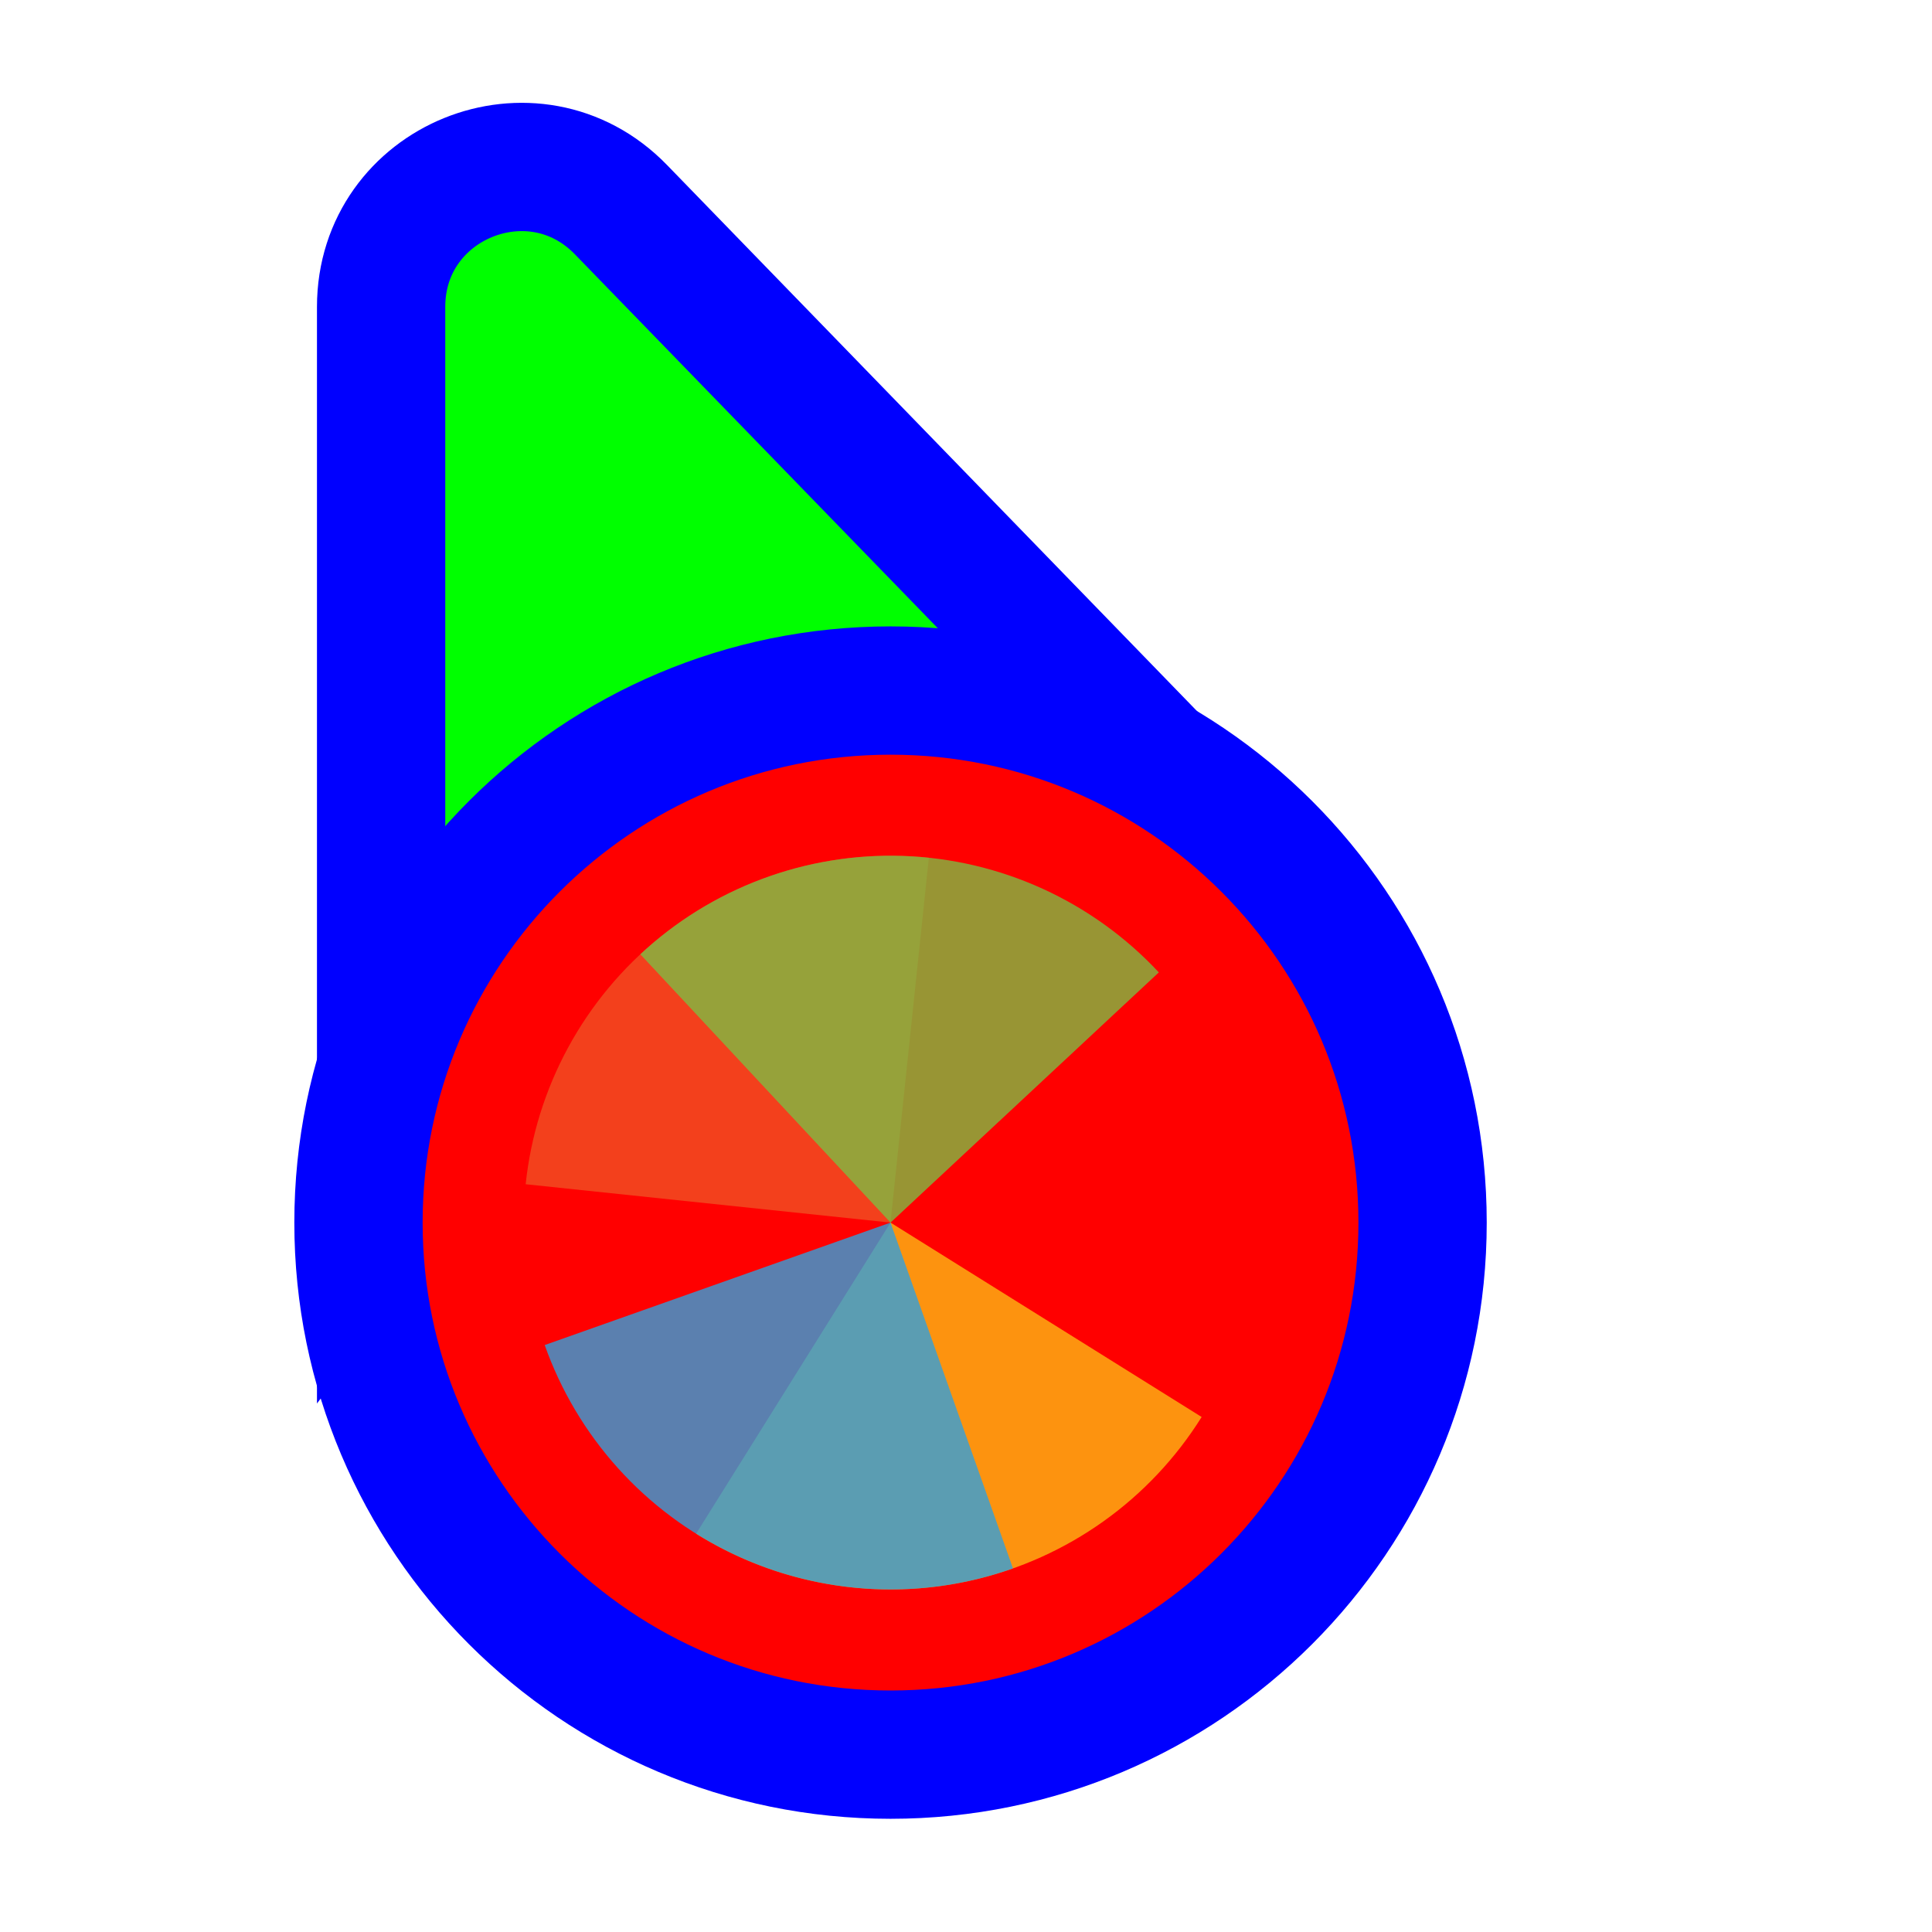
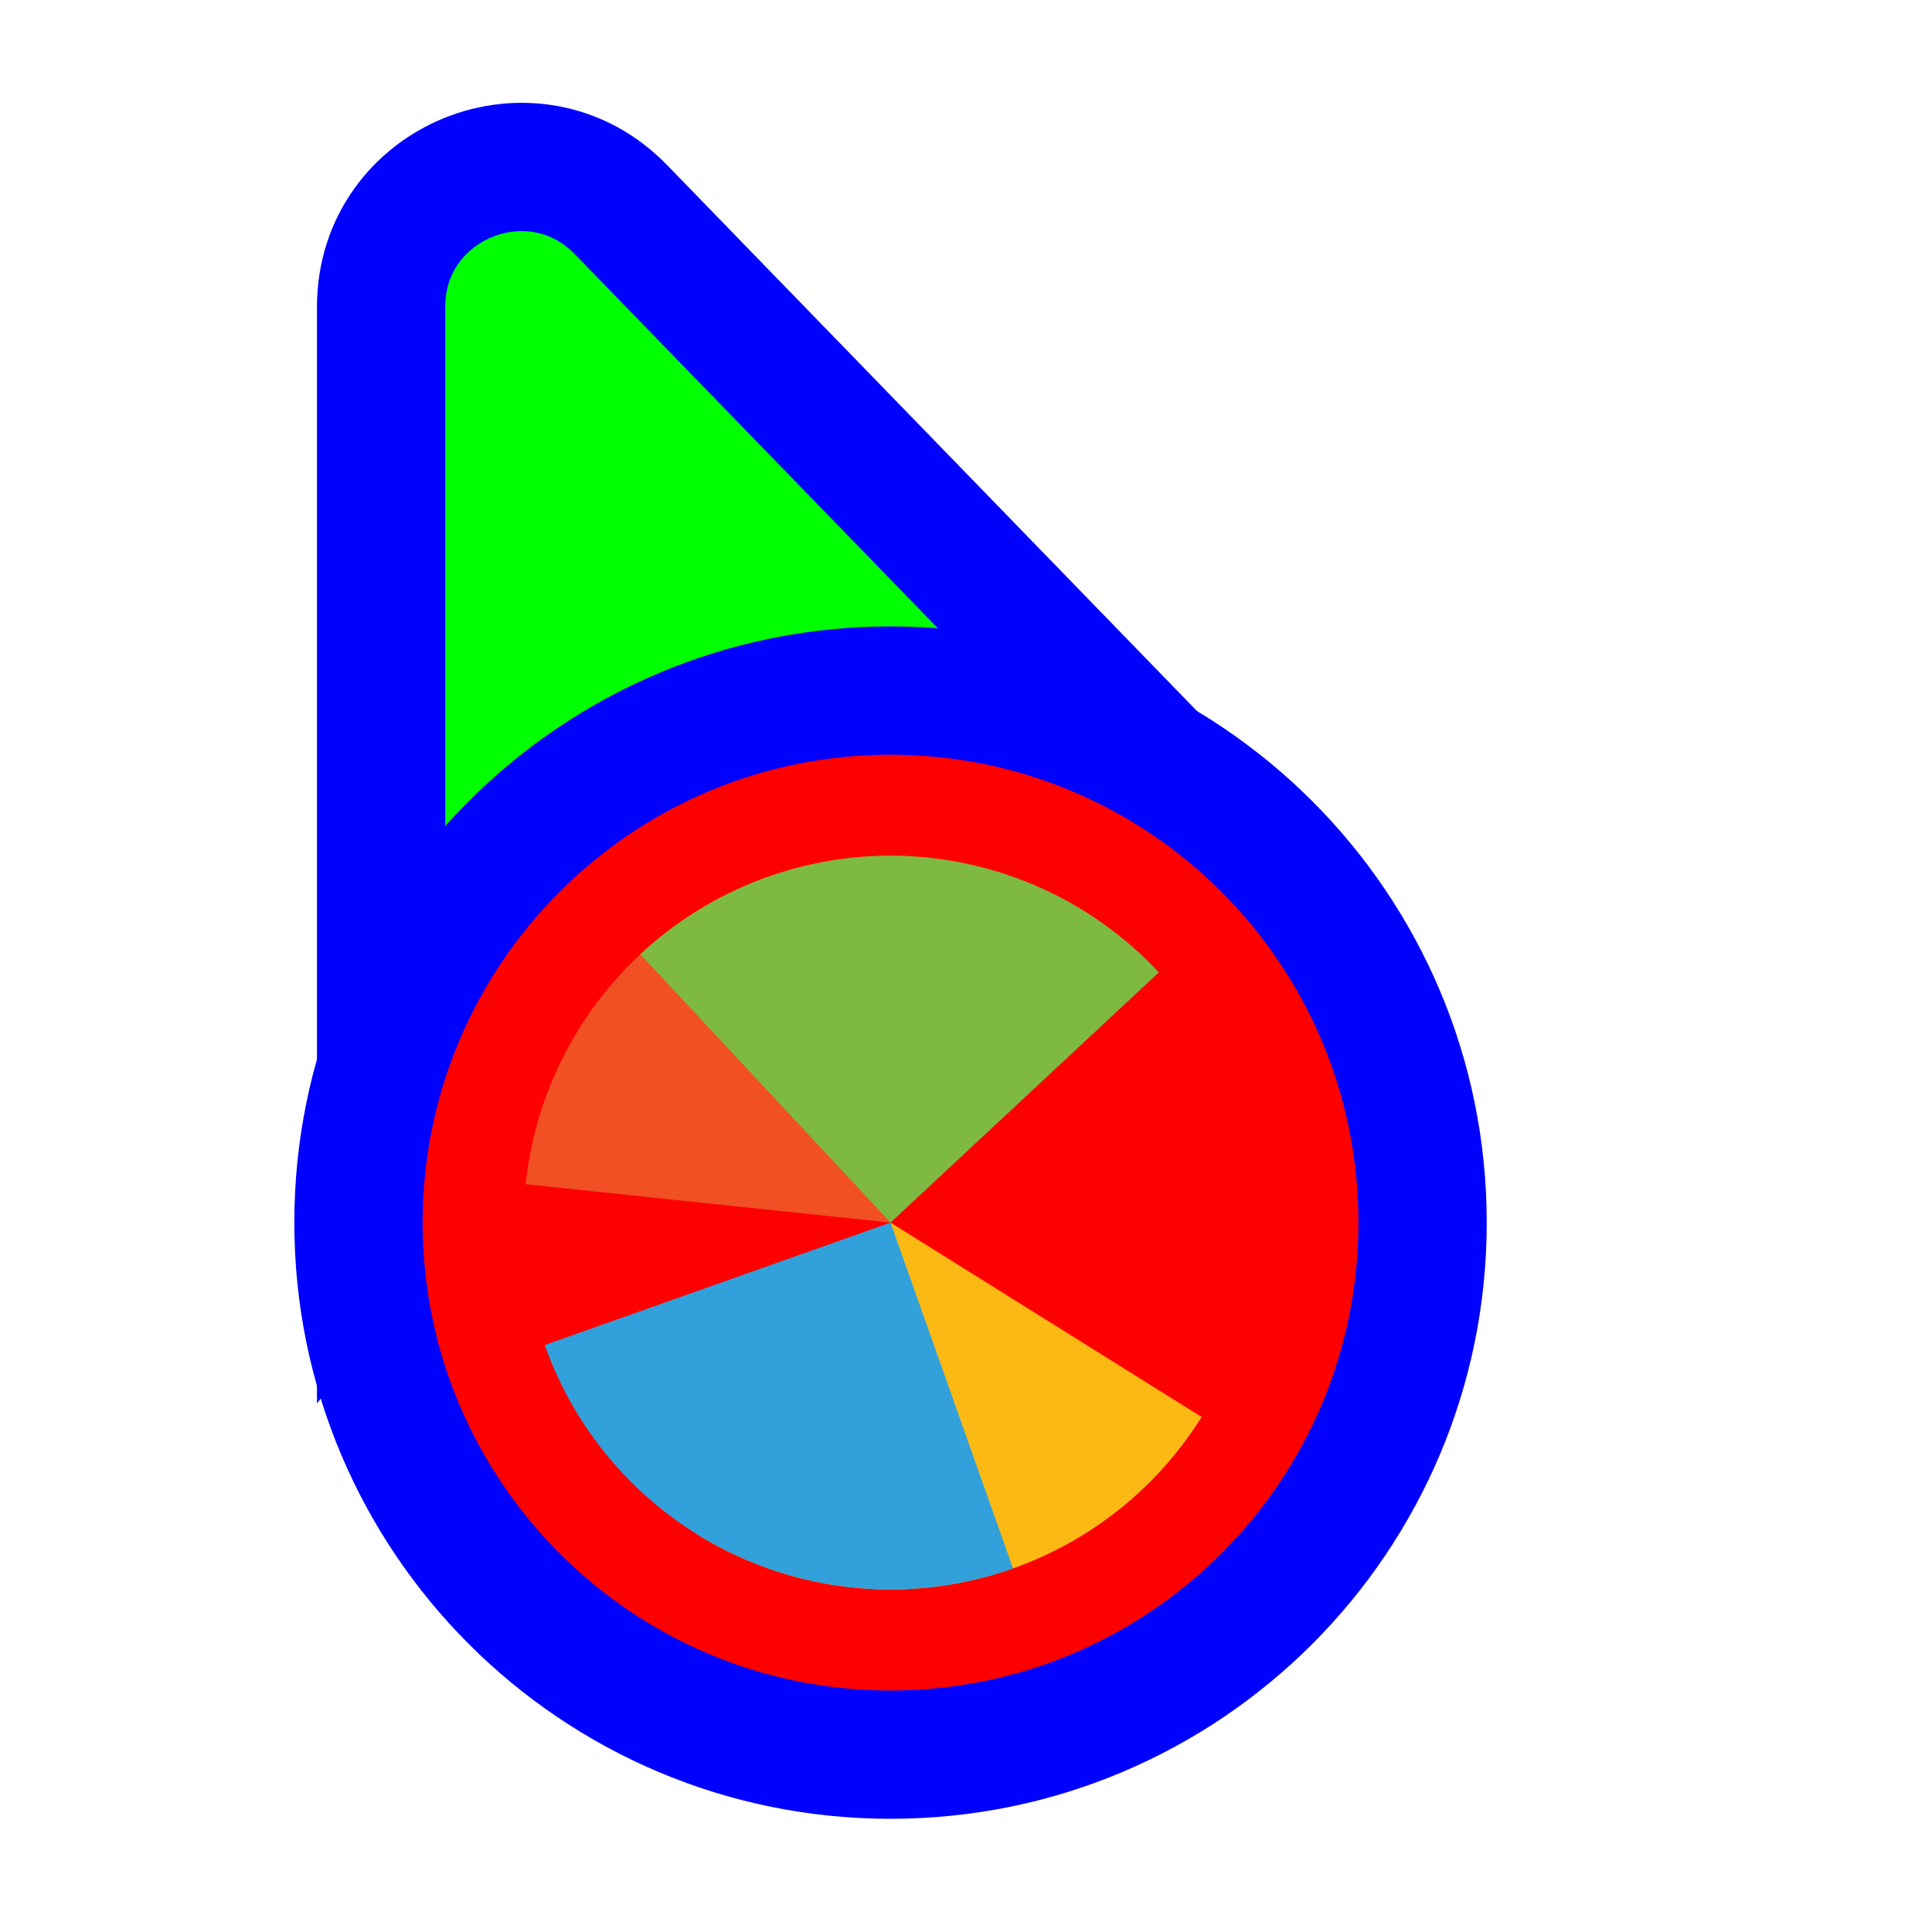
<svg xmlns="http://www.w3.org/2000/svg" width="256" height="256" viewBox="0 0 256 256" fill="none">
  <path d="M141.269 109.497L162.13 110.056L147.596 95.08L82.276 27.777C70.704 15.854 50.5 24.046 50.5 40.662L50.5 134.895L50.5 160.434L65.805 139.989L89.665 108.115L141.269 109.497Z" fill="#00FF00" stroke="#0000FF" stroke-width="17" />
  <circle cx="118" cy="162" r="70.5" fill="#FF0000" stroke="#0000FF" stroke-width="17" />
-   <path d="M69.654 156.918L117.999 161.999L123.081 113.653C116.732 112.986 110.314 113.575 104.193 115.388C98.072 117.201 92.368 120.202 87.407 124.22C82.446 128.237 78.325 133.192 75.279 138.803C72.233 144.413 70.321 150.568 69.654 156.917L69.654 156.918Z" fill="#F05024" fill-opacity="0.8" />
-   <path d="M92.239 203.225L118 162L159.225 187.76C155.842 193.174 151.426 197.868 146.229 201.575C141.032 205.282 135.155 207.93 128.935 209.366C122.715 210.802 116.273 210.998 109.976 209.945C103.68 208.891 97.653 206.607 92.239 203.224L92.239 203.225Z" fill="#FCB813" fill-opacity="0.8" />
-   <path d="M84.847 126.448L118 162L153.552 128.847C149.199 124.179 143.968 120.413 138.159 117.766C132.35 115.118 126.077 113.641 119.697 113.418C113.317 113.195 106.956 114.231 100.976 116.467C94.997 118.702 89.516 122.094 84.847 126.448Z" fill="#7EBA41" fill-opacity="0.8" />
-   <path d="M72.177 178.226L118 162L134.226 207.823C128.209 209.954 121.831 210.879 115.456 210.545C109.081 210.21 102.834 208.624 97.072 205.876C91.31 203.127 86.146 199.271 81.875 194.527C77.603 189.783 74.308 184.244 72.177 178.226Z" fill="#32A0DA" fill-opacity="0.8" />
+   <path d="M69.654 156.918L117.999 161.999L123.081 113.653C116.732 112.986 110.314 113.575 104.193 115.388C98.072 117.201 92.368 120.202 87.407 124.22C82.446 128.237 78.325 133.192 75.279 138.803C72.233 144.413 70.321 150.568 69.654 156.917L69.654 156.918Z" fill="#F05024" fill-opacity="1" />
+   <path d="M92.239 203.225L118 162L159.225 187.76C155.842 193.174 151.426 197.868 146.229 201.575C141.032 205.282 135.155 207.93 128.935 209.366C122.715 210.802 116.273 210.998 109.976 209.945C103.68 208.891 97.653 206.607 92.239 203.224L92.239 203.225Z" fill="#FCB813" fill-opacity="1" />
+   <path d="M84.847 126.448L118 162L153.552 128.847C149.199 124.179 143.968 120.413 138.159 117.766C132.35 115.118 126.077 113.641 119.697 113.418C113.317 113.195 106.956 114.231 100.976 116.467C94.997 118.702 89.516 122.094 84.847 126.448Z" fill="#7EBA41" fill-opacity="1" />
+   <path d="M72.177 178.226L118 162L134.226 207.823C128.209 209.954 121.831 210.879 115.456 210.545C109.081 210.21 102.834 208.624 97.072 205.876C91.31 203.127 86.146 199.271 81.875 194.527C77.603 189.783 74.308 184.244 72.177 178.226Z" fill="#32A0DA" fill-opacity="1" />
</svg>
